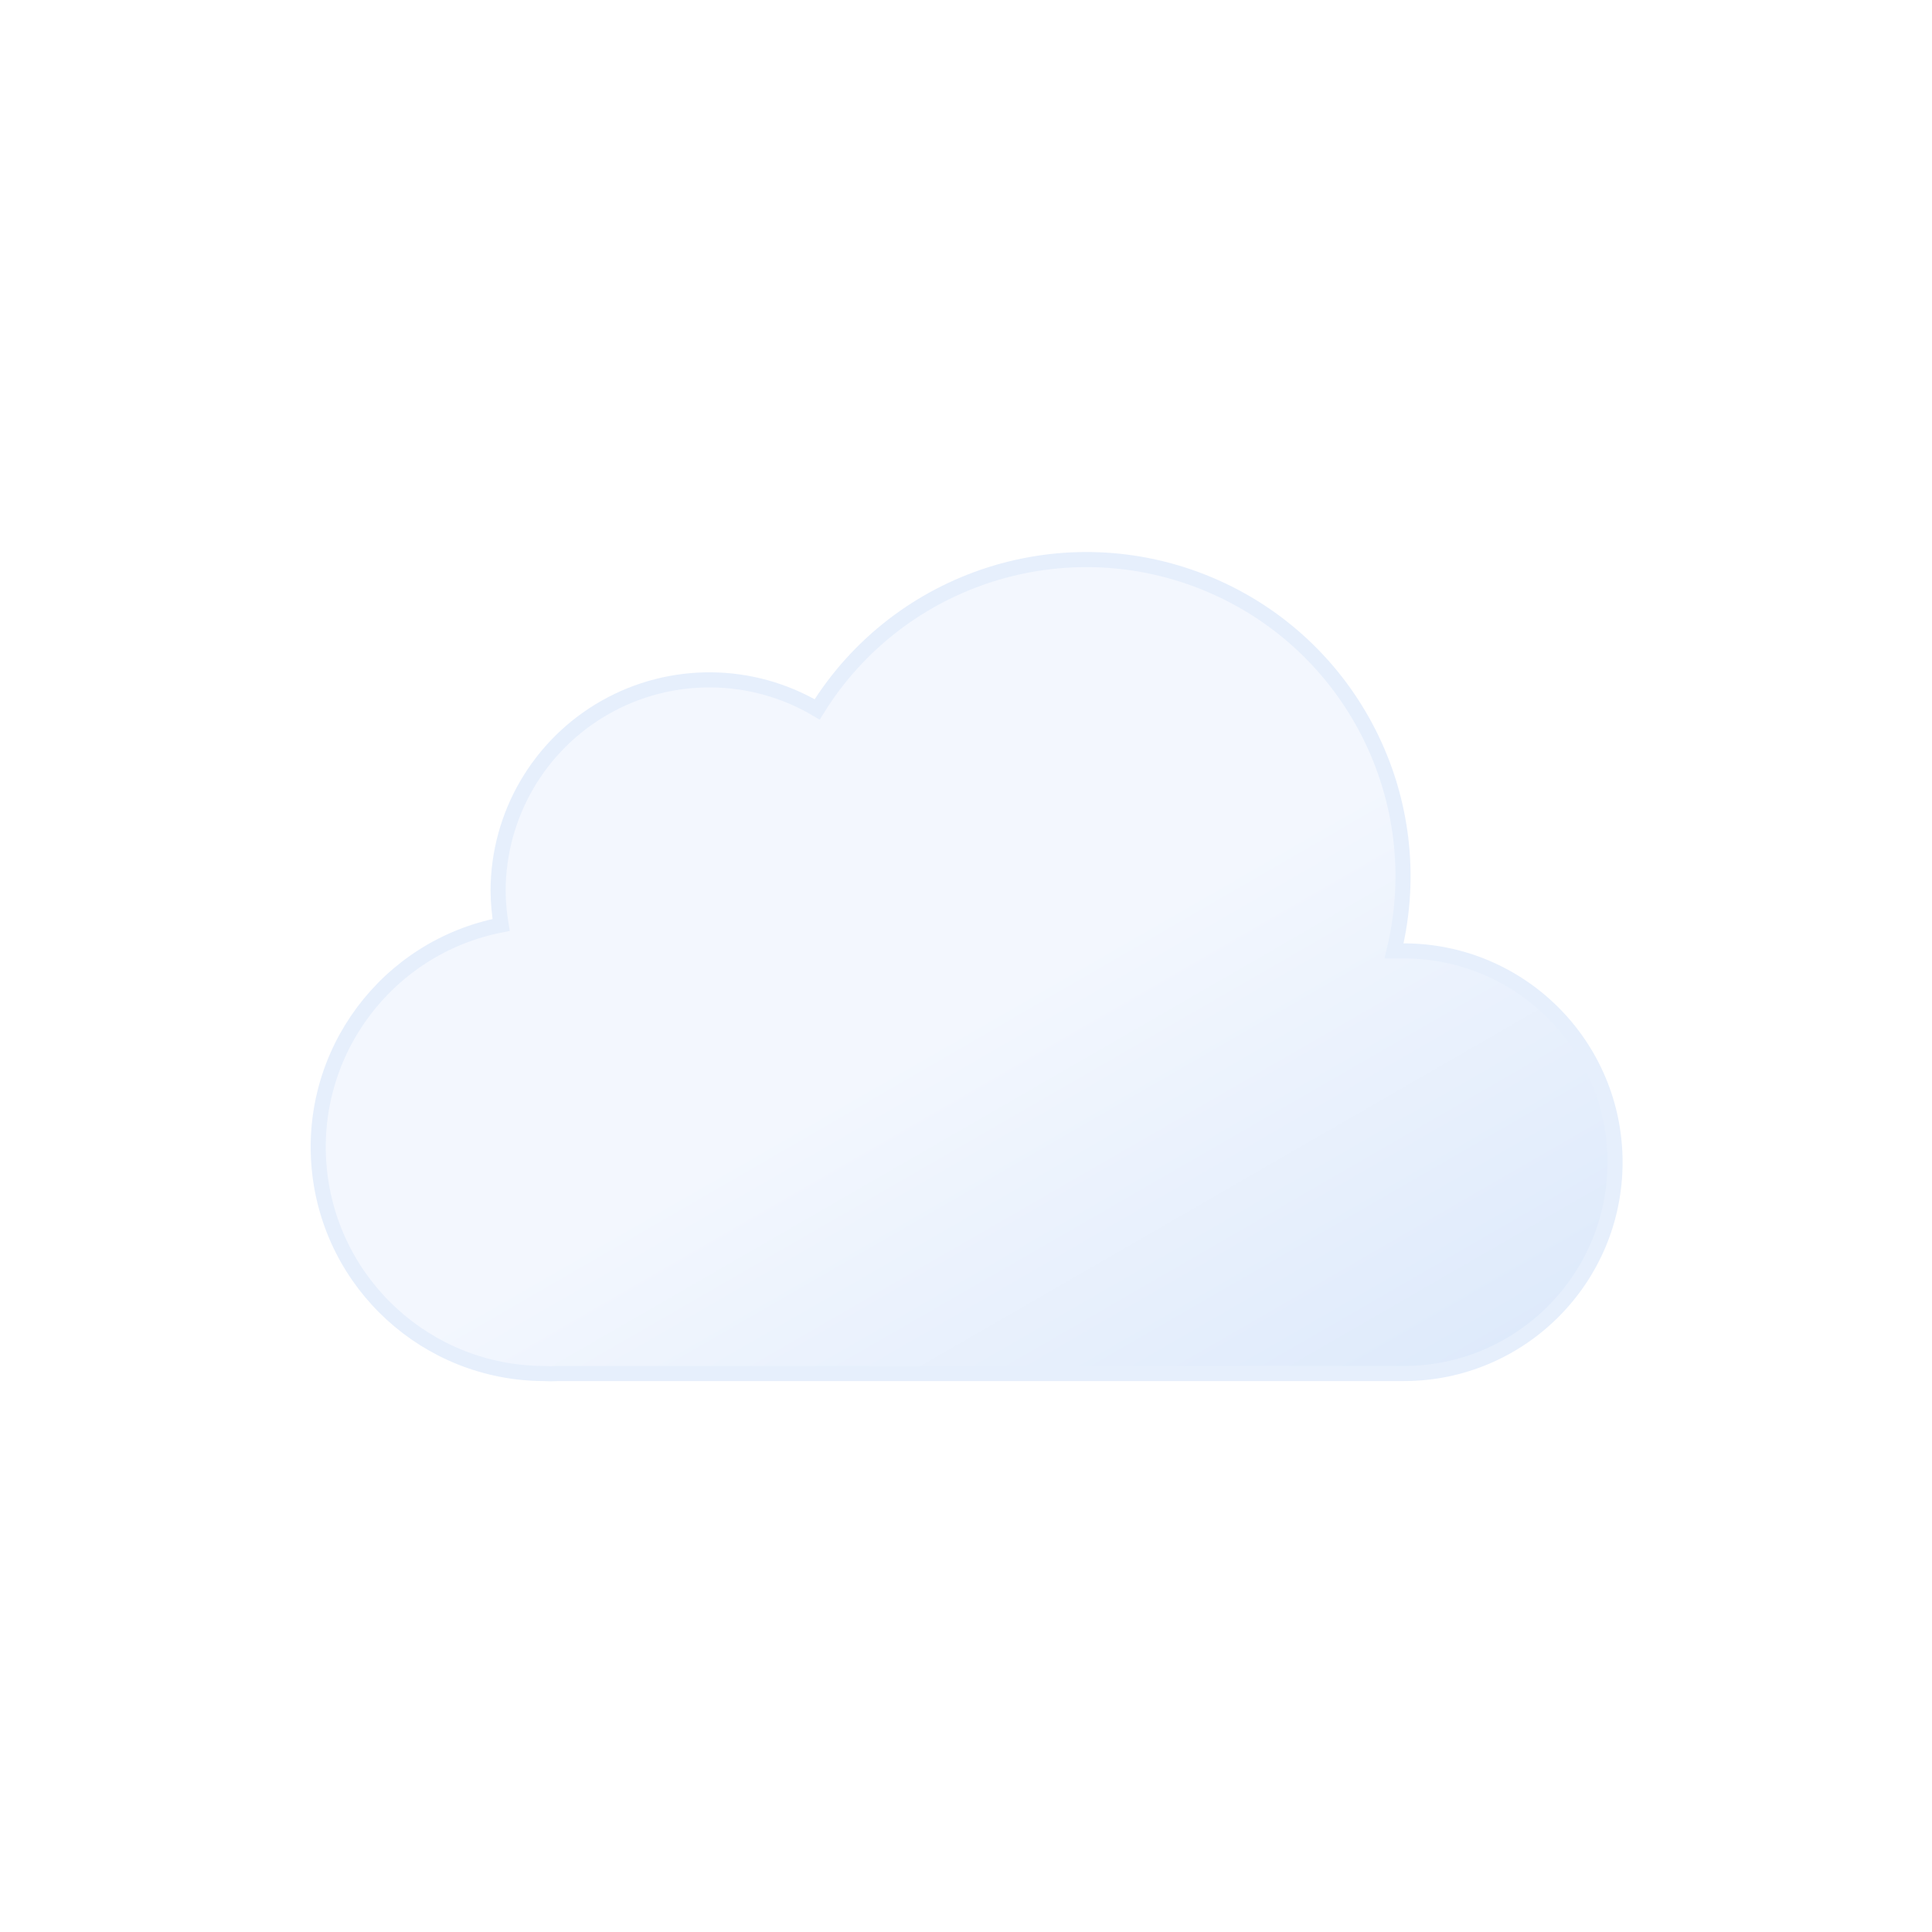
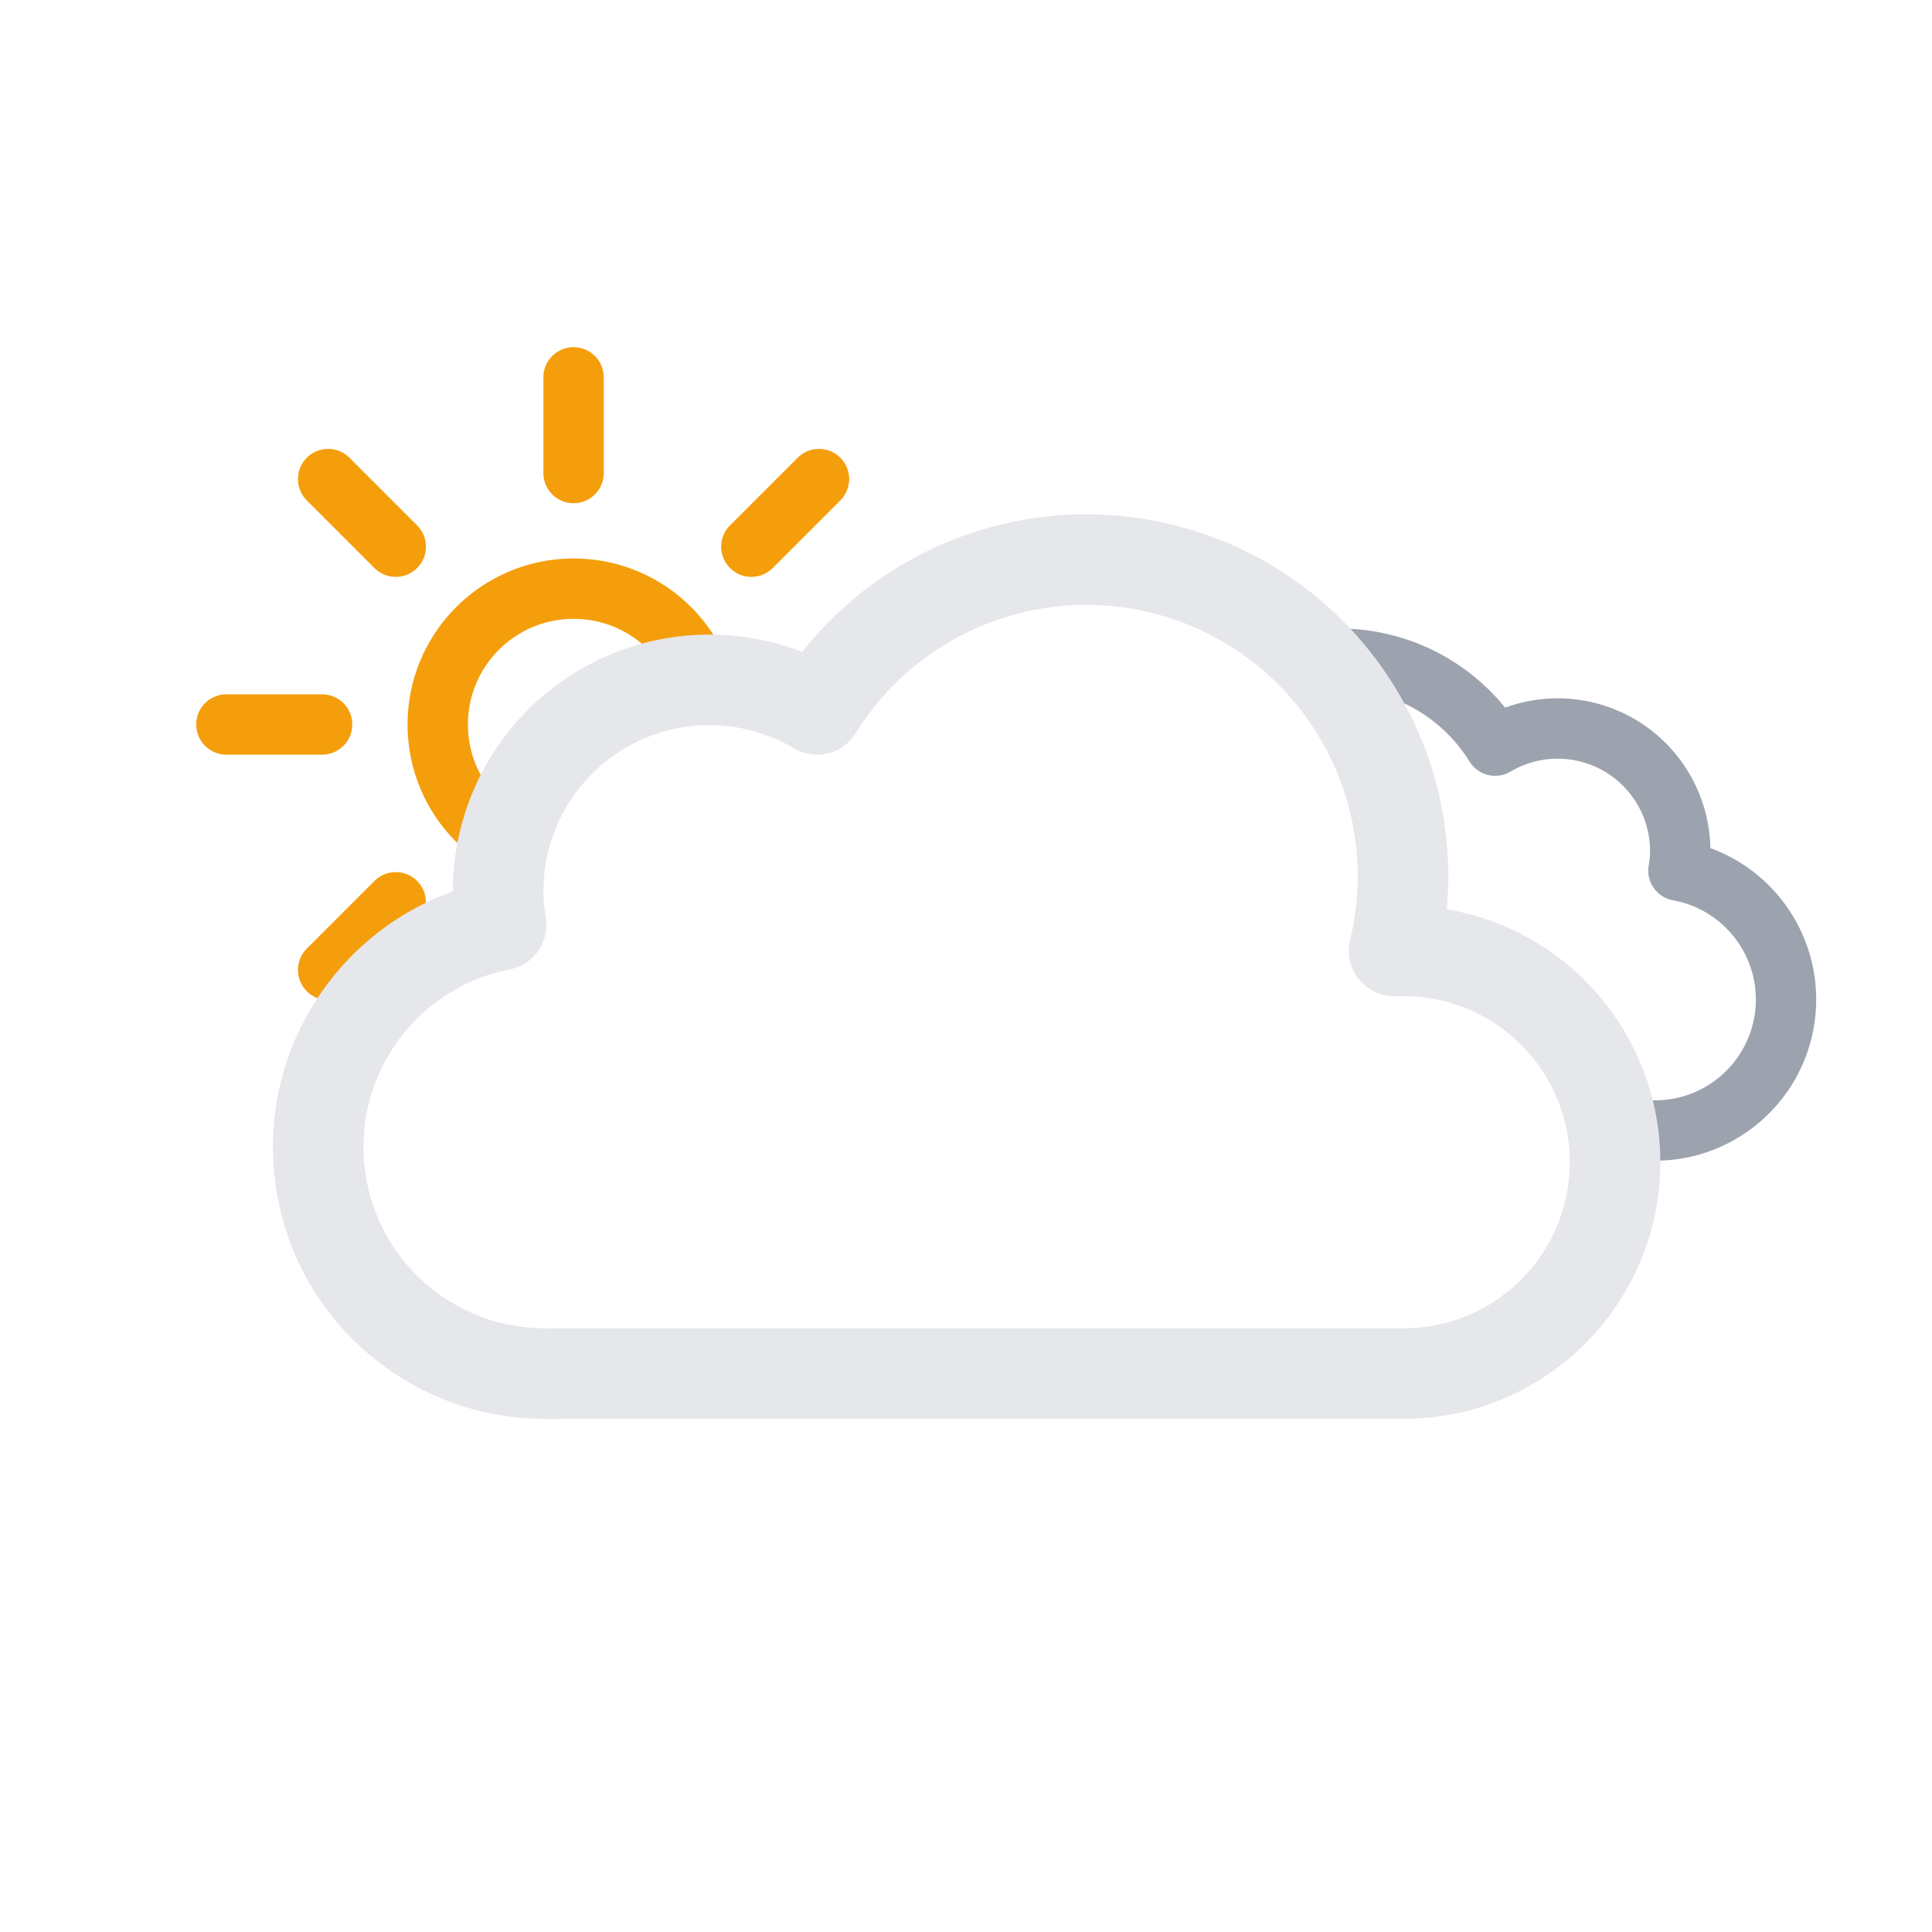
<svg xmlns="http://www.w3.org/2000/svg" viewBox="0 0 64 64">
  <defs>
-     <linearGradient id="a" x1="22.56" x2="39.2" y1="21.96" y2="50.8" gradientUnits="userSpaceOnUse">
-       <stop offset="0" stop-color="#f3f7fe" />
-       <stop offset=".45" stop-color="#f3f7fe" />
-       <stop offset="1" stop-color="#deeafb" />
-     </linearGradient>
+     <clipPath id="a">
+       <polygon points="12 35 4 34 3 24 5 16 10 12 14.72 9.79 20.72 9.79 29 10 33 13 33 20 27 24 21 24 18 27 18 31 14 33 12 35" fill="none" />
+     </clipPath>
+     <clipPath id="b">
+       <polygon points="41.8 20.25 46.28 26.86 46.5 31.5 51.81 33.95 53.5 39.92 61.58 39.92 61 27 51.69 18.5 41.8 20.25" fill="none" />
+     </clipPath>
  </defs>
-   <path fill="url(#a)" stroke="#e6effc" stroke-miterlimit="10" stroke-width=".5" d="M46.5 31.5h-.32a10.49 10.49 0 00-19.11-8 7 7 0 00-10.57 6 7.21 7.21 0 00.1 1.14A7.5 7.5 0 0018 45.5a4.19 4.19 0 00.5 0v0h28a7 7 0 000-14z">
-     <animateTransform attributeName="transform" dur="7s" repeatCount="indefinite" type="translate" values="-3 0; 3 0; -3 0" />
-   </path>
+   <g clip-path="url(#a)">
+     <g>
+       <g>
+         <path d="M23.5,24A4.5,4.5,0,1,1,19,19.5,4.49,4.49,0,0,1,23.5,24ZM19,15.67V12.5m0,23V32.33m5.89-14.22,2.24-2.24M10.87,32.13l2.24-2.24m0-11.78-2.24-2.24M27.13,32.13l-2.24-2.24M7.5,24h3.17M30.5,24H27.33" fill="none" stroke="#f59e0b" stroke-linecap="round" stroke-miterlimit="10" stroke-width="2" />
+         <animateTransform attributeName="transform" type="rotate" from="0 19 24" to="360 19 24" dur="45s" repeatCount="indefinite" />
+       </g>
+       <animateTransform attributeName="transform" type="translate" values="3 0; -3 0; 3 0" dur="7s" repeatCount="indefinite" />
+     </g>
+     <animateTransform attributeName="transform" type="translate" values="-3 0; 3 0; -3 0" dur="7s" repeatCount="indefinite" />
+   </g>
+   <g clip-path="url(#b)">
+     <path d="M34.23,33.45a4.05,4.05,0,0,0,4.05,4H54.79a4.34,4.34,0,0,0,.81-8.61,3.52,3.52,0,0,0,.06-.66,4.06,4.06,0,0,0-6.13-3.48,6.08,6.08,0,0,0-11.25,3.19,6.34,6.34,0,0,0,.18,1.46h-.18A4.05,4.05,0,0,0,34.23,33.45Z" fill="none" stroke="#9ca3af" stroke-linejoin="round" stroke-width="2" />
+     <animateTransform attributeName="transform" type="translate" values="-2.1 0; 2.1 0; -2.1 0" dur="7s" repeatCount="indefinite" />
+   </g>
+   <g>
+     <path d="M46.5,31.5l-.32,0a10.49,10.49,0,0,0-19.11-8,7,7,0,0,0-10.57,6,7.21,7.21,0,0,0,.1,1.14A7.5,7.5,0,0,0,18,45.5a4.19,4.19,0,0,0,.5,0v0h28a7,7,0,0,0,0-14Z" fill="none" stroke="#e5e7eb" stroke-linejoin="round" stroke-width="3" />
+     <animateTransform attributeName="transform" type="translate" values="-3 0; 3 0; -3 0" dur="7s" repeatCount="indefinite" />
+   </g>
</svg>
